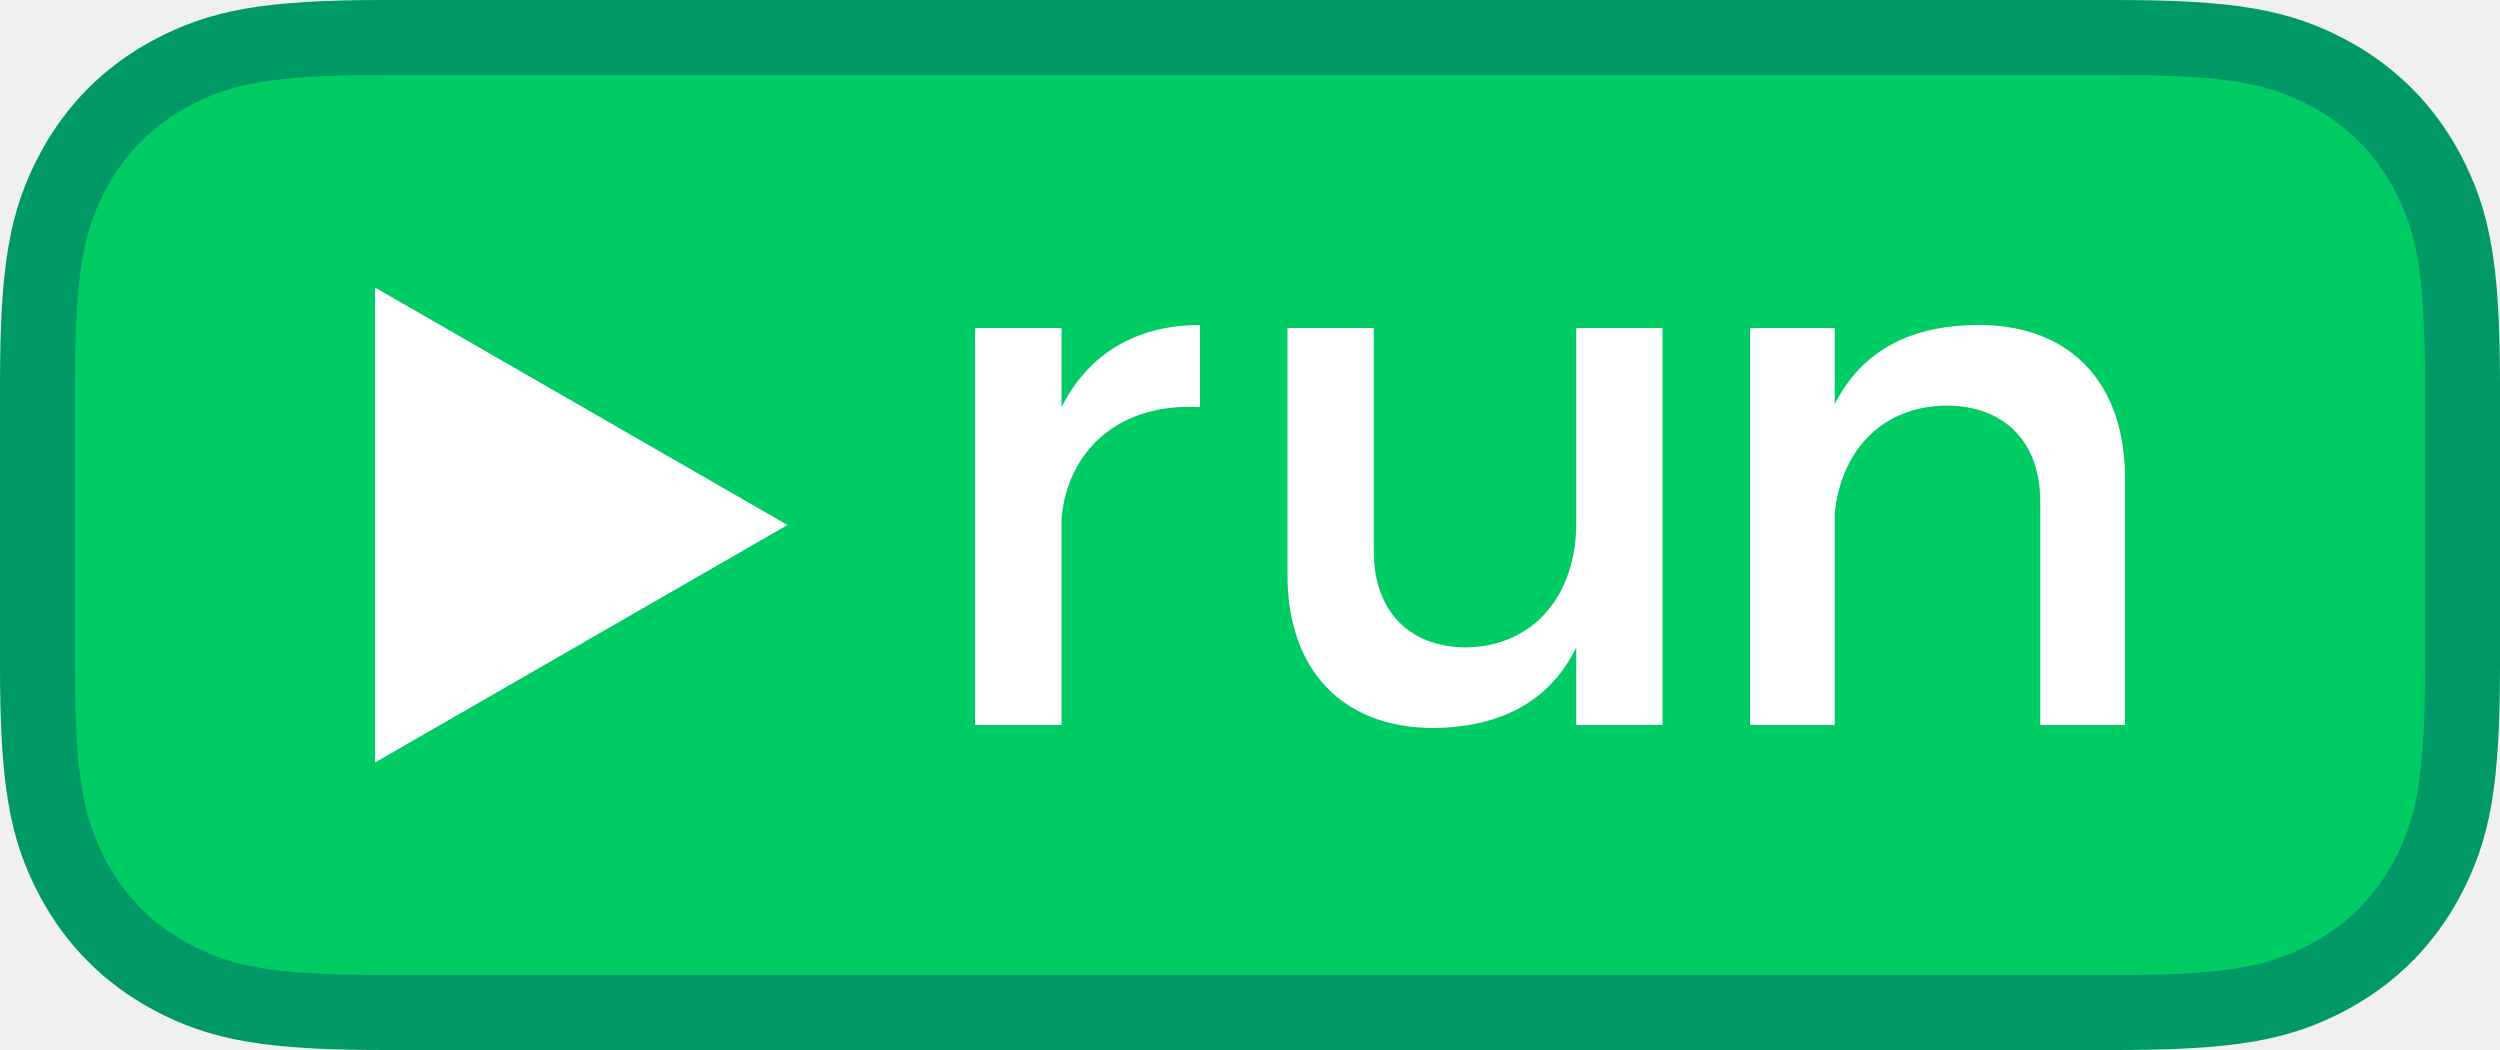
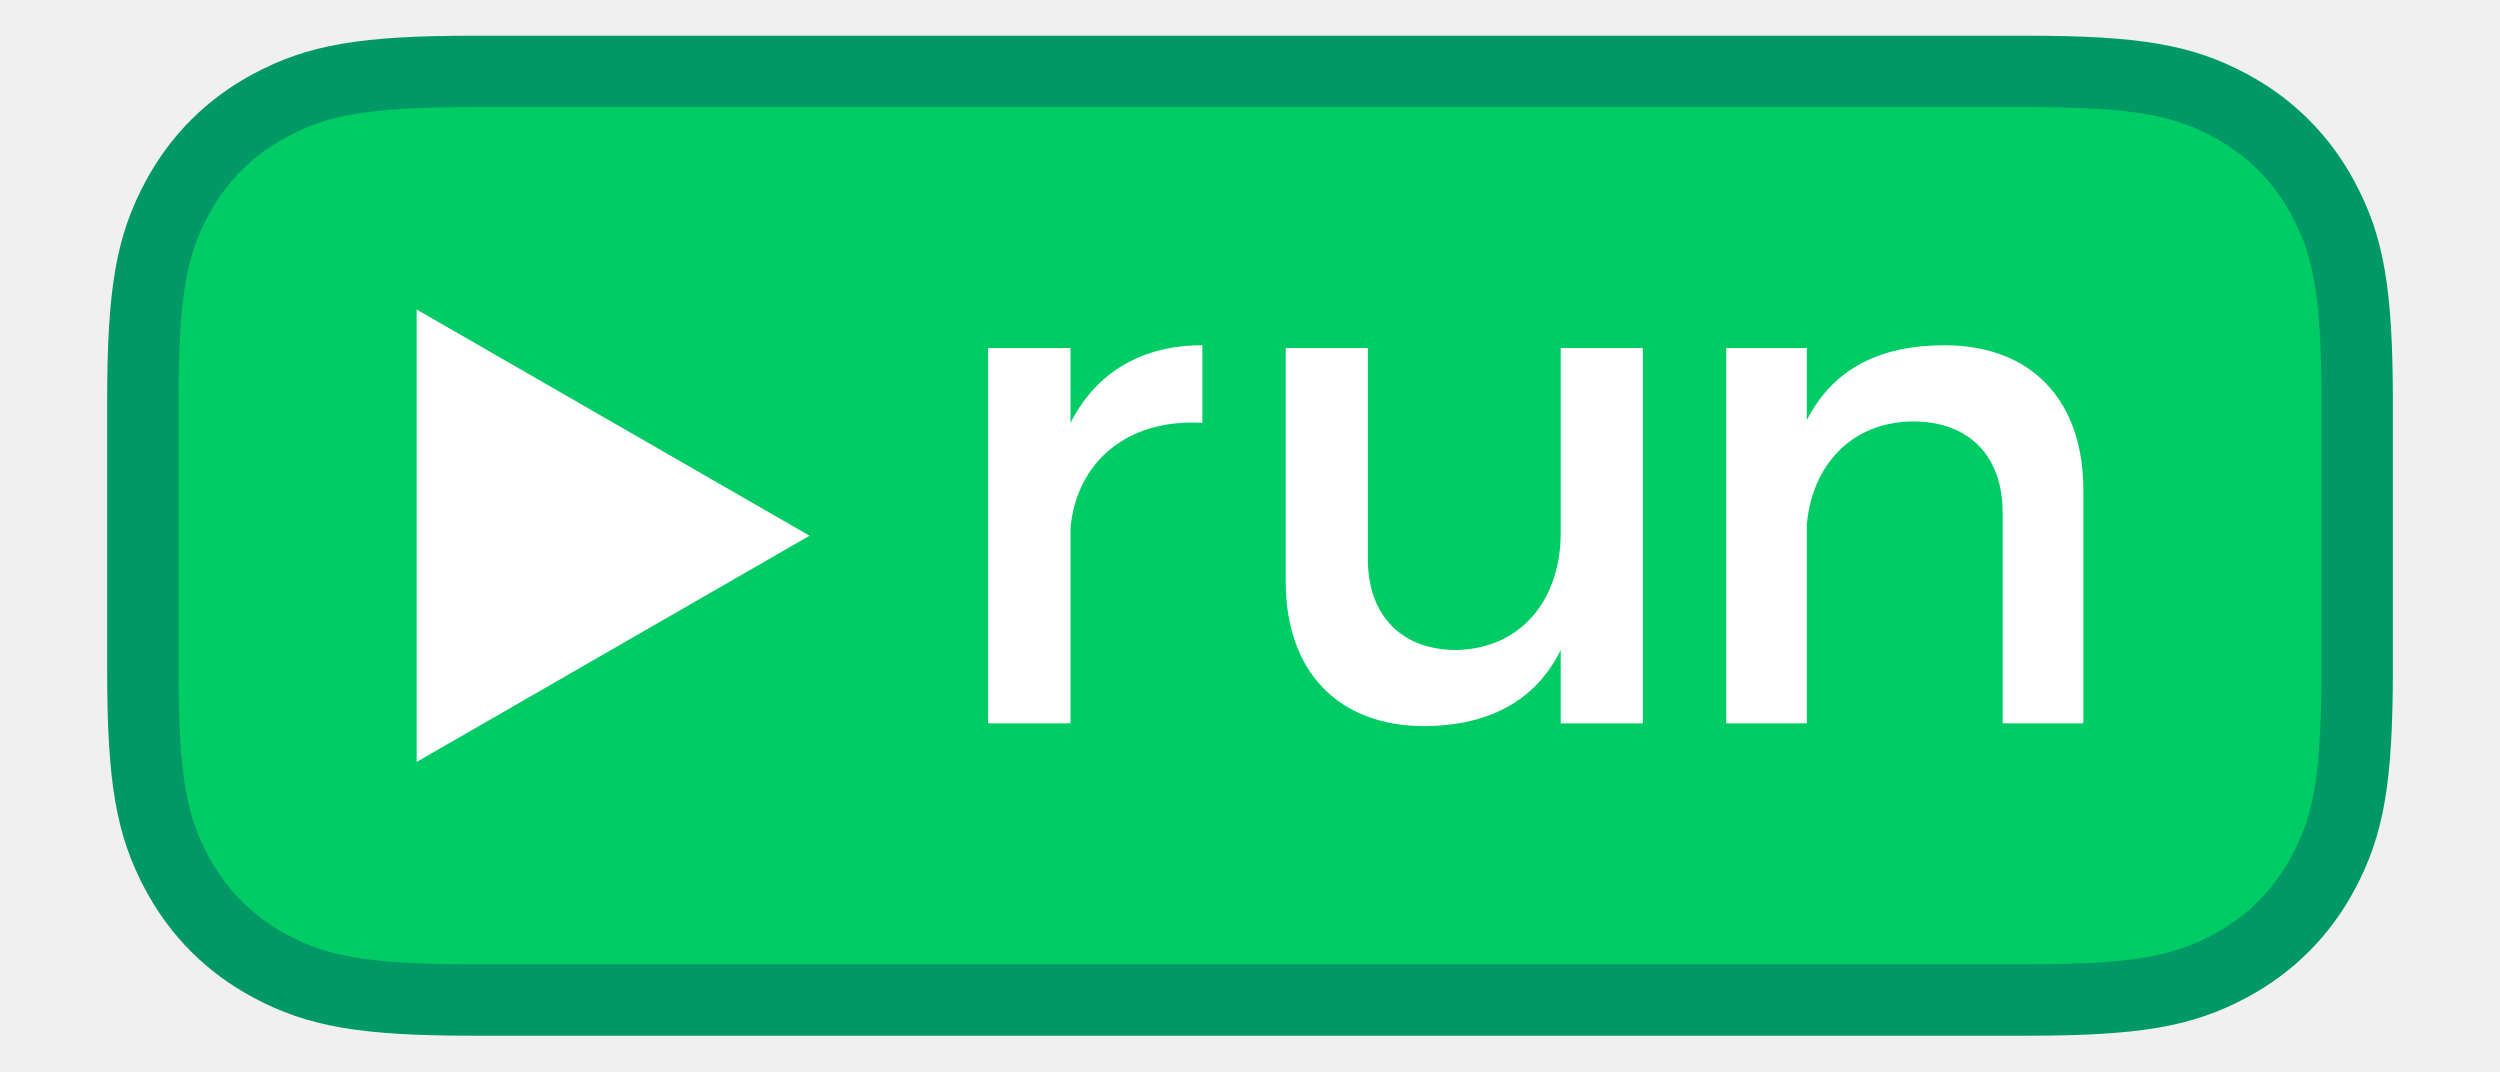
- <svg xmlns="http://www.w3.org/2000/svg" width="200px" height="84px" viewBox="0 0 200 84" version="1.1">
-   <path d="M30.767,3 C21.466,3 17.643,3.738 13.693,5.851 C10.304,7.663 7.663,10.304 5.851,13.693 C3.738,17.643 3,21.466 3,30.767 L3,53.233 C3,62.534 3.738,66.357 5.851,70.307 C7.663,73.696 10.304,76.337 13.693,78.149 C17.643,80.262 21.466,81 30.767,81 L169.233,81 C178.534,81 182.357,80.262 186.307,78.149 C189.696,76.337 192.337,73.696 194.149,70.307 C196.262,66.357 197,62.534 197,53.233 L197,30.767 C197,21.466 196.262,17.643 194.149,13.693 C192.337,10.304 189.696,7.663 186.307,5.851 C182.357,3.738 178.534,3 169.233,3 L30.767,3 Z" id="Rectangle" stroke="#009966" stroke-width="6" fill="#00CC66" />
-   <path d="M84.923,26.239 L84.923,32.567 C87.09,28.269 90.943,26 96,26 L96,32.567 C89.559,32.209 85.465,35.97 84.923,41.403 L84.923,58 L78,58 L78,26.239 L84.923,26.239 Z M133,26.24 L133,58.001 L126.1,58.001 L126.1,51.792 C123.94,56.21 119.92,58.18 114.7,58.24 C107.38,58.24 103,53.583 103,46.001 L103,26.24 L109.9,26.24 L109.9,44.091 C109.9,48.867 112.72,51.792 117.34,51.792 C122.86,51.673 126.1,47.434 126.1,41.882 L126.1,26.24 L133,26.24 Z M158.33,26 C165.639,26 170,30.657 170,38.239 L170,58 L163.222,58 L163.222,40.149 C163.222,35.373 160.393,32.448 155.678,32.448 C150.491,32.507 147.25,36.149 146.778,41.104 L146.778,58 L140,58 L140,26.239 L146.778,26.239 L146.778,32.328 C149.018,27.91 153.026,26 158.33,26 Z" id="run" fill="#FFFFFF" fill-rule="nonzero" />
-   <polygon fill="#FFFFFF" points="63 42 30 61 30 23" />
+ <svg xmlns="http://www.w3.org/2000/svg" width="210px" height="90px" viewBox="0 0 210 90" version="1.1">
+   <path d="M39.767,6 C30.466,6 26.643,6.738 22.693,8.851 C19.304,10.663 16.663,13.304 14.851,16.693 C12.738,20.643 12,24.466 12,33.767 L12,56.233 C12,65.534 12.738,69.357 14.851,73.307 C16.663,76.696 19.304,79.337 22.693,81.149 C26.643,83.262 30.466,84 39.767,84 L170.233,84 C179.534,84 183.357,83.262 187.307,81.149 C190.696,79.337 193.337,76.696 195.149,73.307 C197.262,69.357 198,65.534 198,56.233 L198,33.767 C198,24.466 197.262,20.643 195.149,16.693 C193.337,13.304 190.696,10.663 187.307,8.851 C183.357,6.738 179.534,6 170.233,6 L39.767,6 Z" stroke="#009966" stroke-width="6" fill="#00CC66" />
+   <path d="M89.923,29.237 L89.923,35.518 C92.09,31.252 95.943,29 101,29 L101,35.518 C94.559,35.163 90.465,38.896 89.923,44.288 L89.923,60.762 L83,60.762 L83,29.237 L89.923,29.237 Z M138,29.238 L138,60.763 L131.1,60.763 L131.1,54.6 C128.94,58.985 124.92,60.941 119.7,61 C112.38,61 108,56.378 108,48.852 L108,29.238 L114.9,29.238 L114.9,46.956 C114.9,51.697 117.72,54.6 122.34,54.6 C127.86,54.482 131.1,50.274 131.1,44.764 L131.1,29.238 L138,29.238 Z M163.33,29 C170.639,29 175,33.622 175,41.148 L175,60.762 L168.222,60.762 L168.222,43.044 C168.222,38.303 165.393,35.4 160.678,35.4 C155.491,35.459 152.25,39.074 151.778,43.992 L151.778,60.762 L145,60.762 L145,29.237 L151.778,29.237 L151.778,35.281 C154.018,30.896 158.026,29 163.33,29 Z" fill="#FFFFFF" fill-rule="nonzero" />
+   <polygon id="Polygon-Copy-2" fill="#FFFFFF" points="68 45 35 64 35 26" />
</svg>
